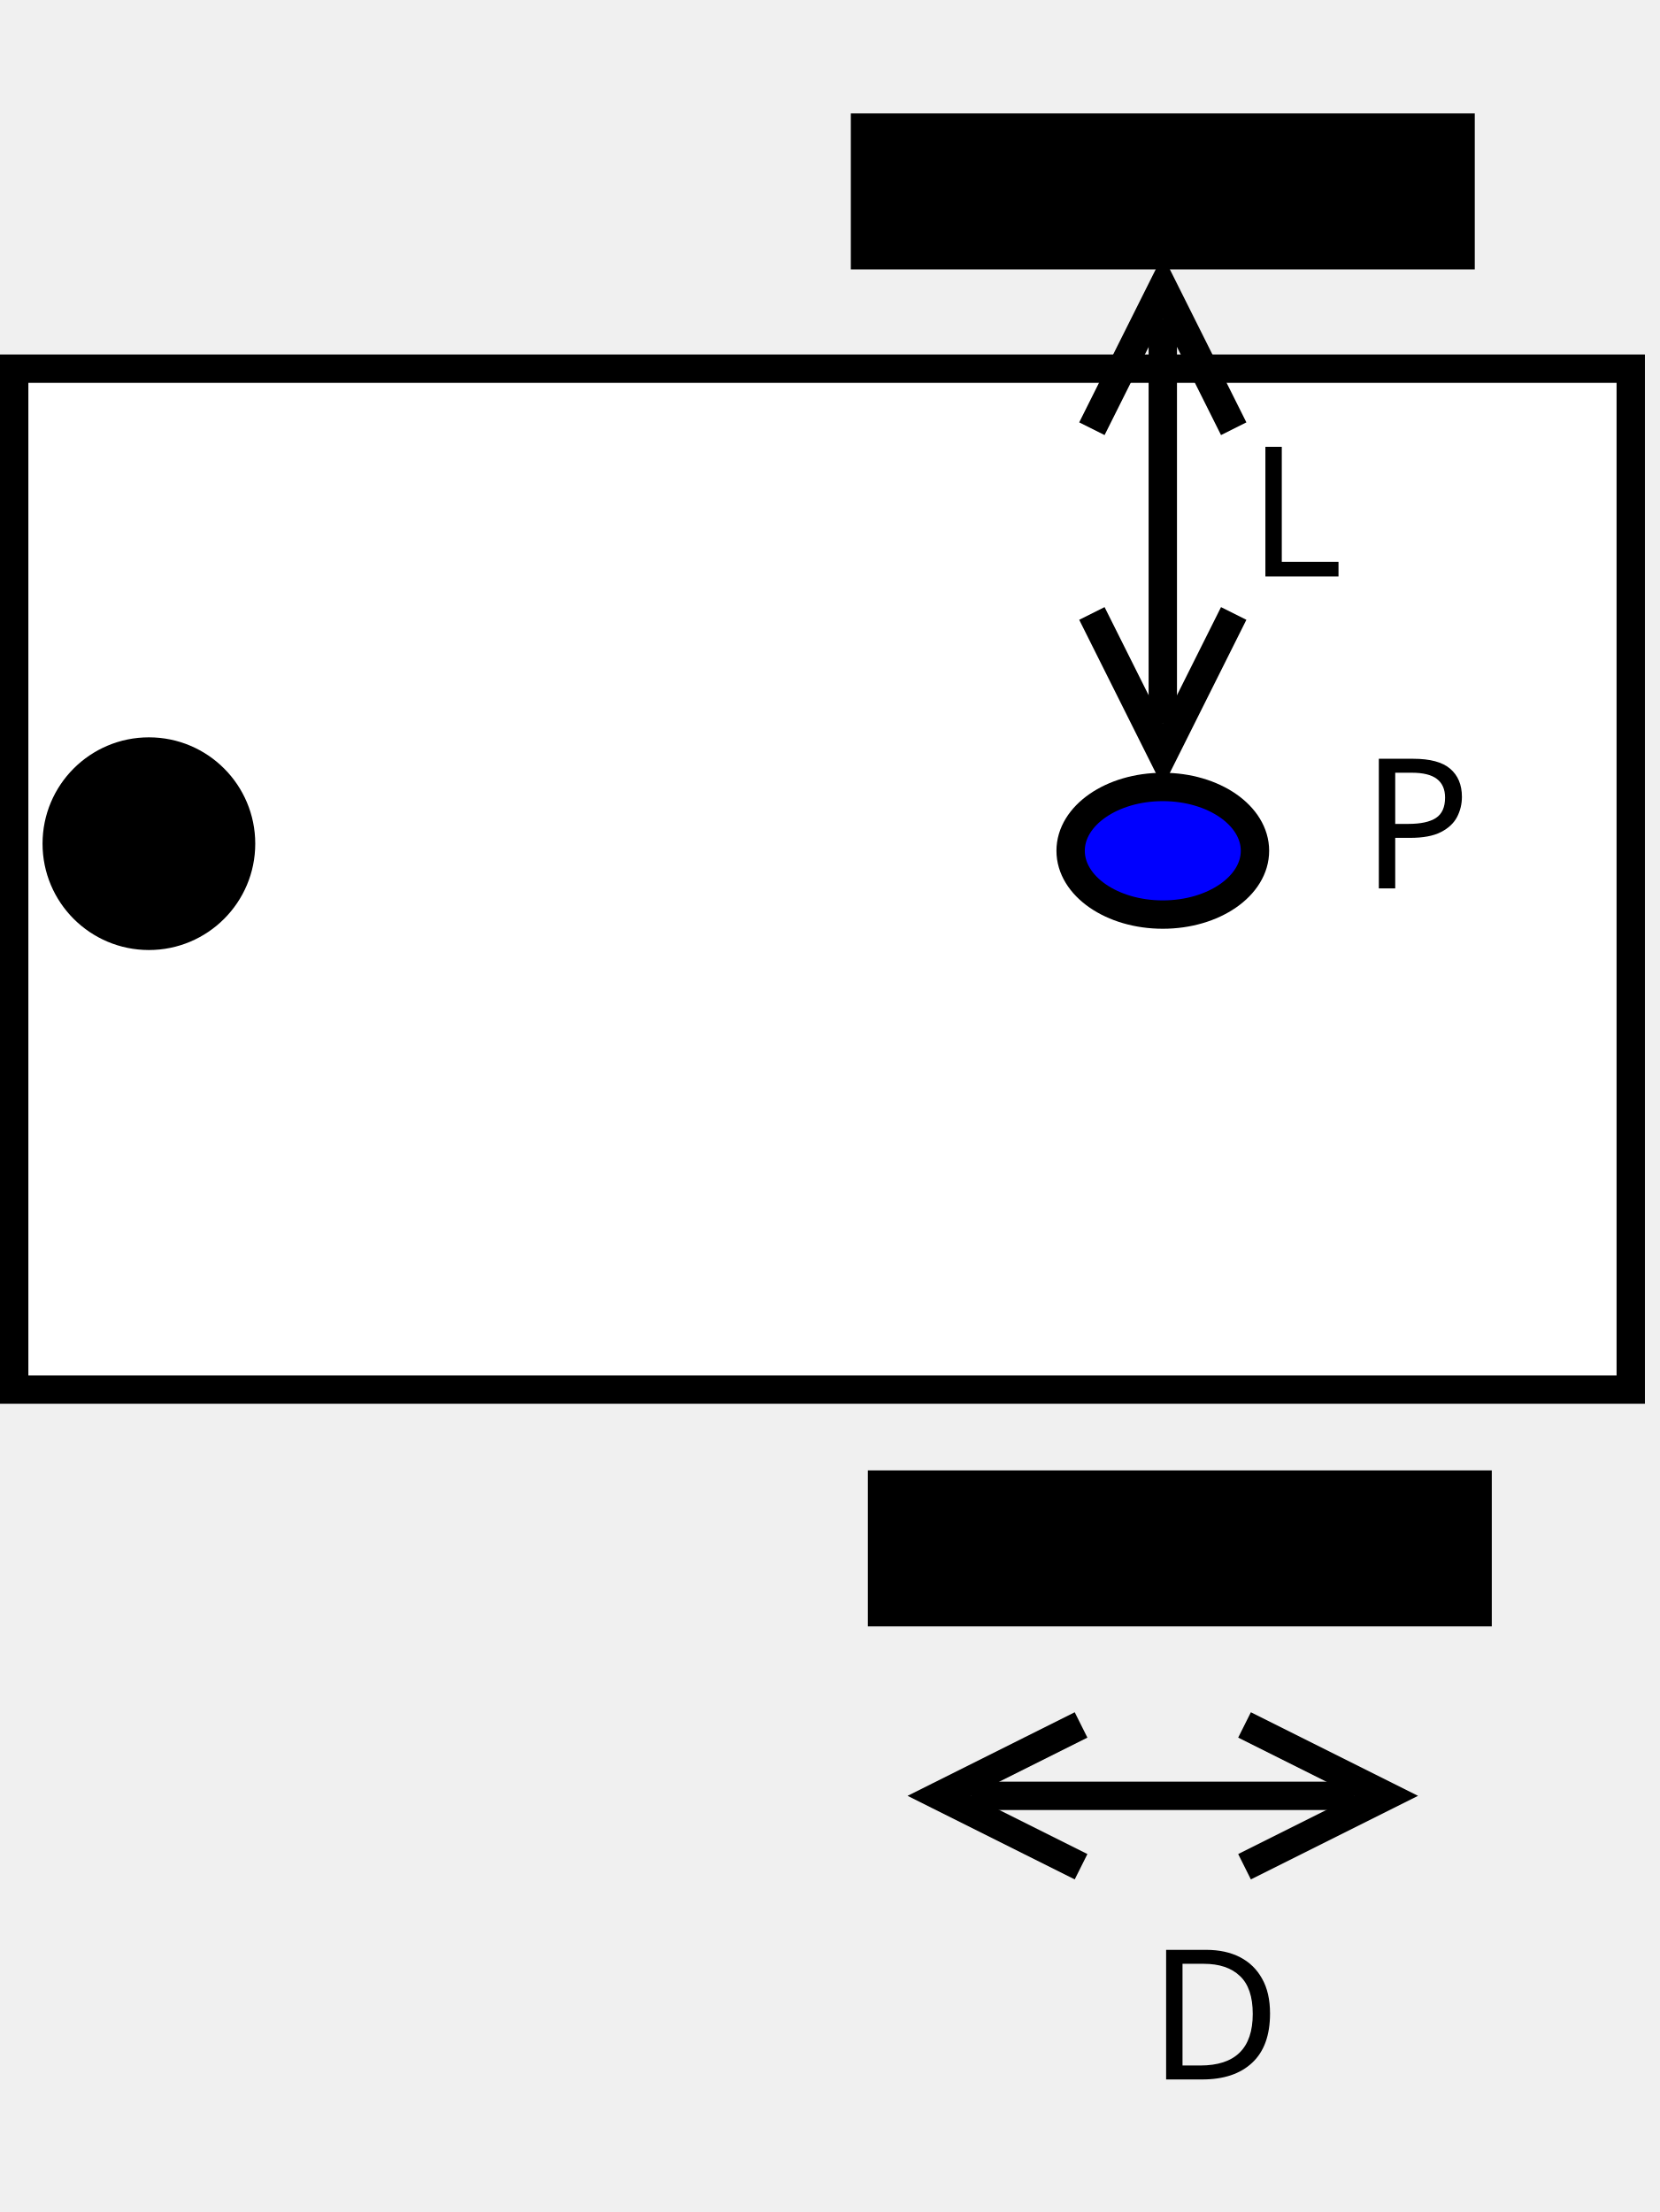
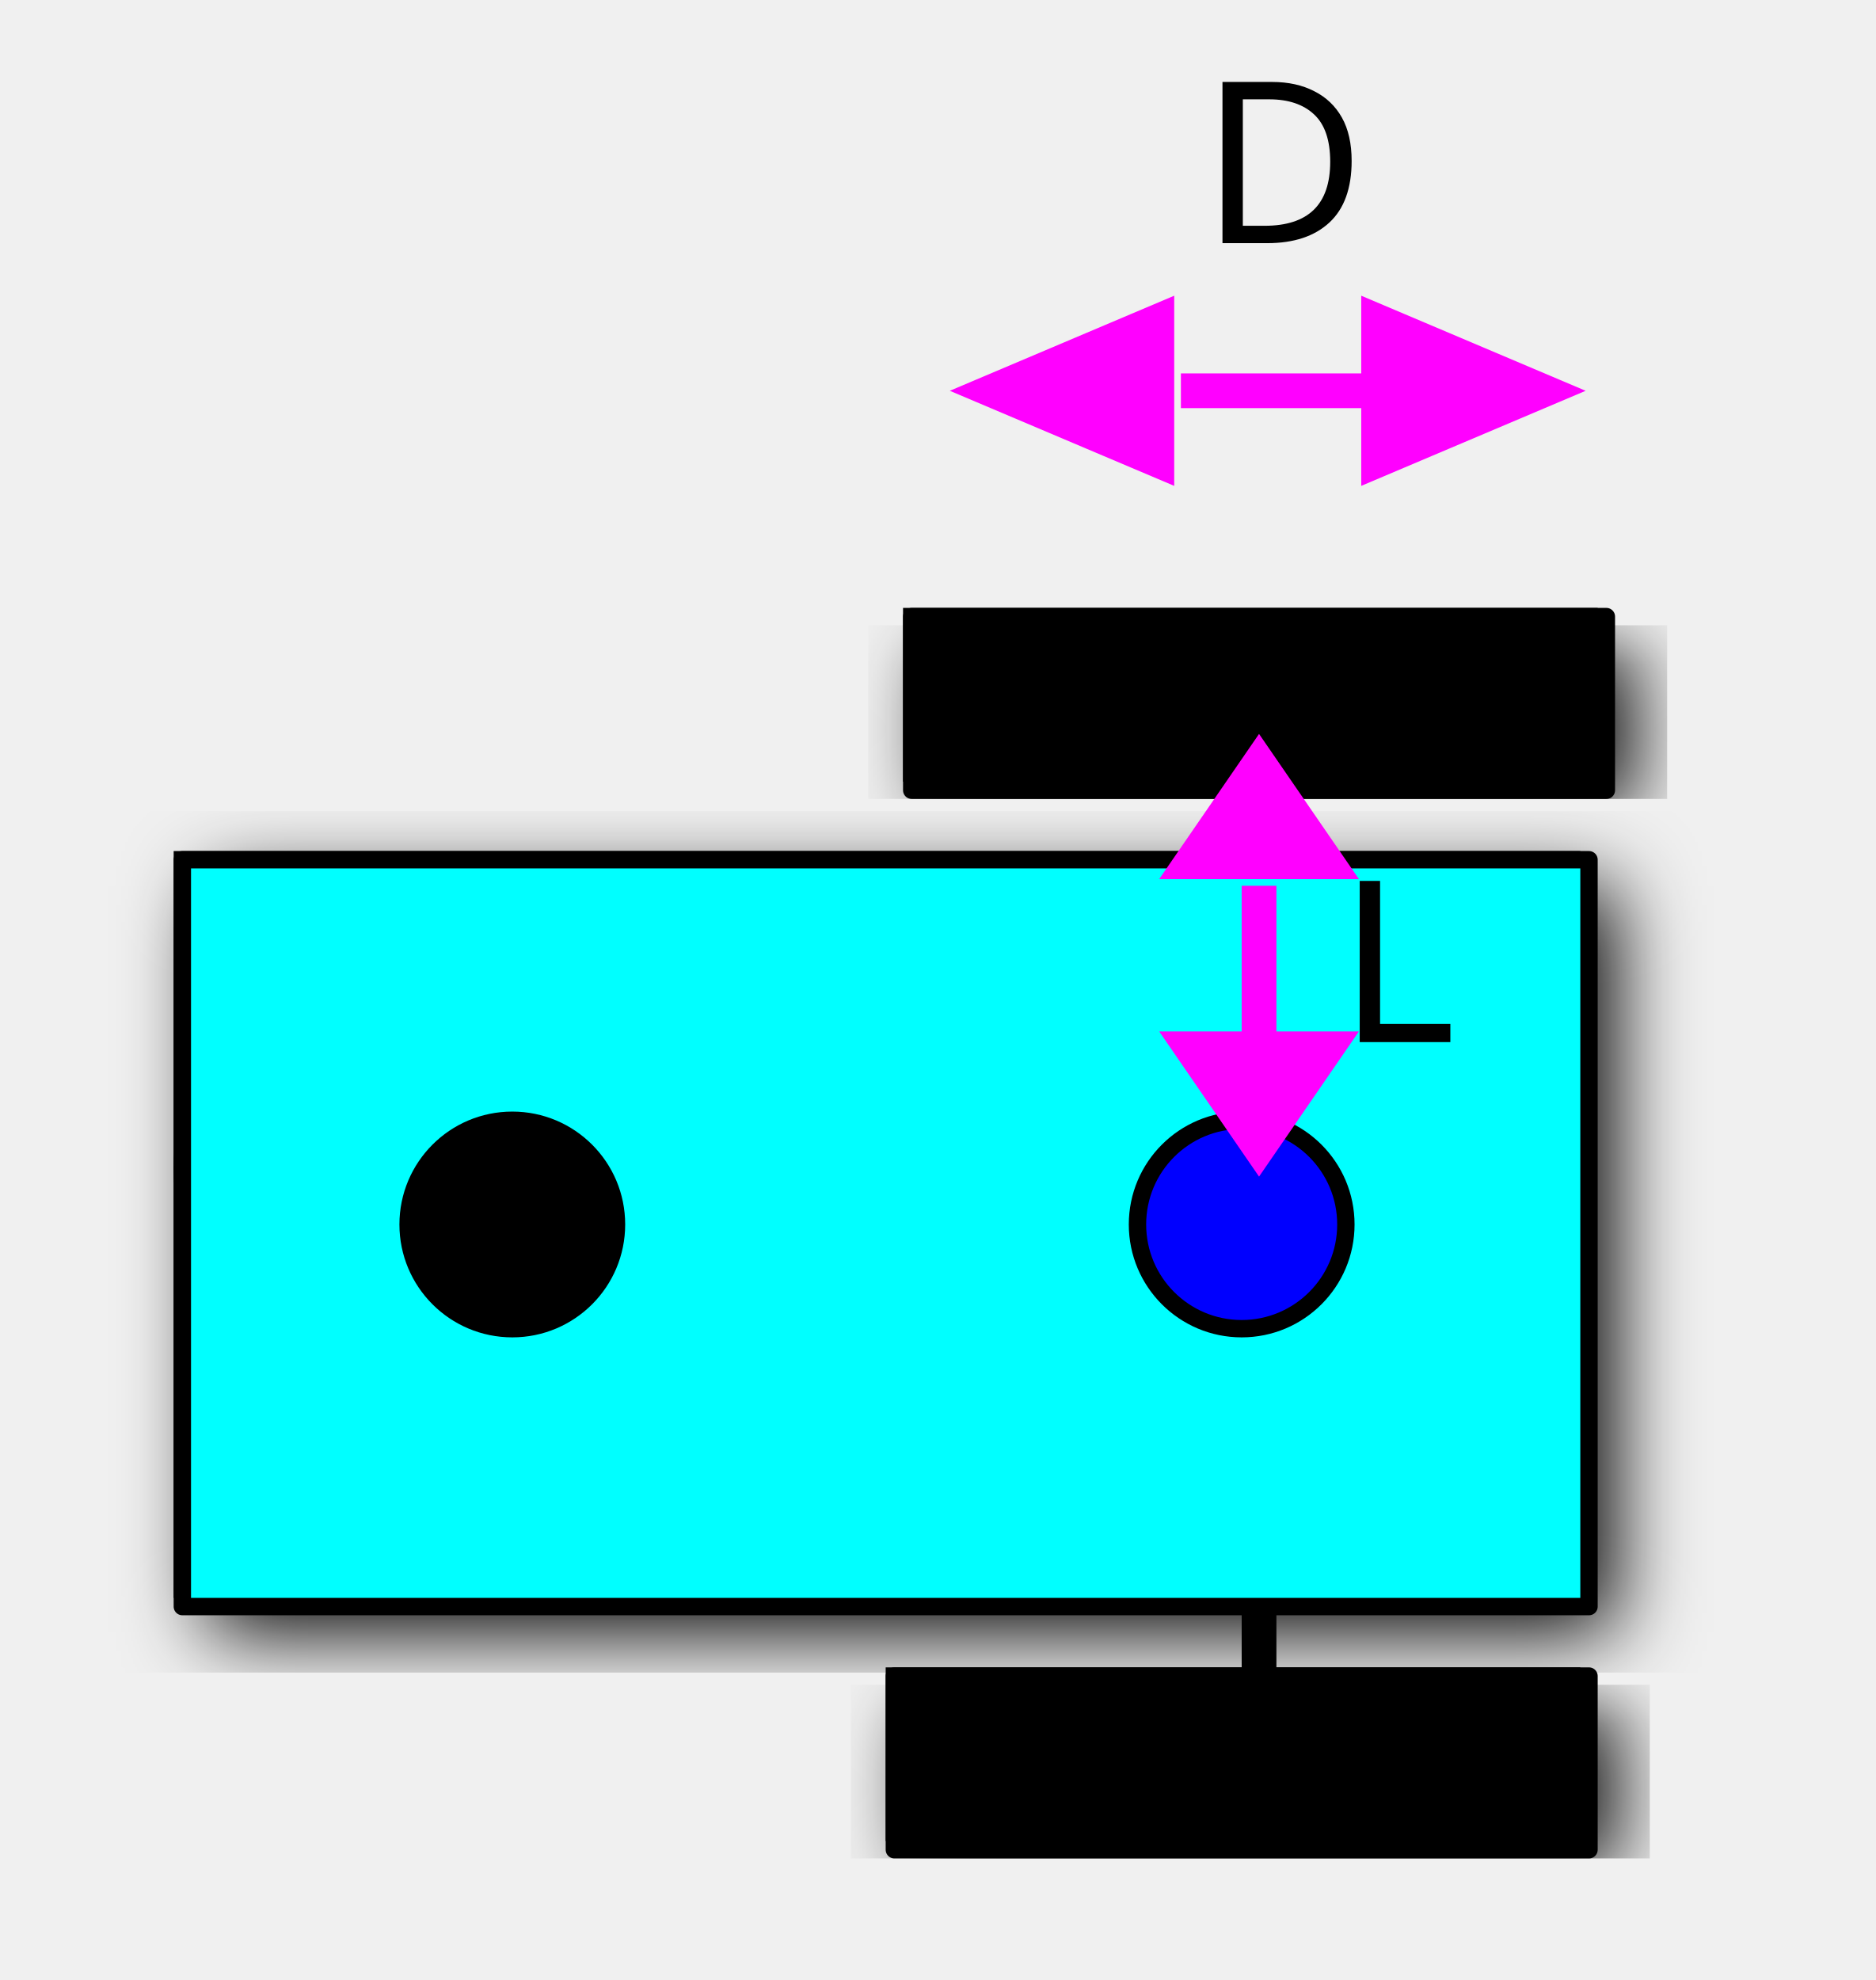
- <svg xmlns="http://www.w3.org/2000/svg" width="6cm" height="8cm" viewBox="108 58 117 142">
-   <g>
-     <rect style="fill: #ffffff" x="109" y="77" width="114" height="72" />
-     <rect style="fill: none; fill-opacity:0; stroke-width: 2; stroke: #000000" x="109" y="77" width="114" height="72" />
+ <svg xmlns="http://www.w3.org/2000/svg" width="100%" height="100%" viewBox="0 0 108 114" version="1.1">
+   <g transform="scale(1, 1)">
+     <g>
+       <path d="                     M72.00 38.00                     L72.00 102.00                     " transform="                     translate(0.5 0.5)                     " fill="none" stroke-width="2.00" stroke-linecap="round" stroke-linejoin="round" stroke="rgb(0, 0, 0)" />
+     </g>
+     <g>
+       <defs>
+         <filter id="fillShadow-800958E4-983C-4A7B-9B21-848BB05C9D3D">
+           <feGaussianBlur in="SourceAlpha" stdDeviation="2.4" />
+           <feOffset dx="2.0" dy="2.0" />
+           <feMerge>
+             <feMergeNode />
+             <feMergeNode in="SourceGraphic" />
+           </feMerge>
+         </filter>
+       </defs>
+       <rect x="52.00" y="35.00" width="40.00" height="10.00" fill="rgb(0, 0, 0)" filter="url(#fillShadow-800958E4-983C-4A7B-9B21-848BB05C9D3D)" />
+     </g>
+     <g>
+       <rect x="52.00" y="35.00" width="40.00" height="10.00" transform="                     translate(0.5 0.5)                     " fill="rgb(0, 0, 0)" stroke-width="1.00" stroke-linecap="round" stroke-linejoin="round" stroke="rgb(0, 0, 0)" />
+     </g>
+     <g>
+       <defs>
+         <filter id="fillShadow-25E0C75B-8765-4B78-ACA4-9924D60C8EF3">
+           <feGaussianBlur in="SourceAlpha" stdDeviation="2.4" />
+           <feOffset dx="2.0" dy="2.0" />
+           <feMerge>
+             <feMergeNode />
+             <feMergeNode in="SourceGraphic" />
+           </feMerge>
+         </filter>
+       </defs>
+       <rect x="51.00" y="96.00" width="40.00" height="10.00" fill="rgb(0, 0, 0)" filter="url(#fillShadow-25E0C75B-8765-4B78-ACA4-9924D60C8EF3)" />
+     </g>
+     <g>
+       <rect x="51.00" y="96.00" width="40.00" height="10.00" transform="                     translate(0.5 0.5)                     " fill="rgb(0, 0, 0)" stroke-width="1.00" stroke-linecap="round" stroke-linejoin="round" stroke="rgb(0, 0, 0)" />
+     </g>
+     <g>
+       <defs>
+         <filter id="fillShadow-30B45A2C-A1F4-403E-9E94-B3AFD2920021">
+           <feGaussianBlur in="SourceAlpha" stdDeviation="2.4" />
+           <feOffset dx="2.0" dy="2.0" />
+           <feMerge>
+             <feMergeNode />
+             <feMergeNode in="SourceGraphic" />
+           </feMerge>
+         </filter>
+       </defs>
+       <ellipse cx="16.00" cy="67.00" rx="6.00" ry="6.00" fill="rgb(0, 0, 0)" filter="url(#fillShadow-30B45A2C-A1F4-403E-9E94-B3AFD2920021)" />
+     </g>
+     <g>
+       <ellipse cx="16.00" cy="67.00" rx="6.00" ry="6.00" transform="                     translate(0.5 0.5)                     " fill="rgb(0, 0, 0)" stroke-width="1.00" stroke-linecap="round" stroke-linejoin="round" stroke="rgb(0, 0, 0)" />
+     </g>
+     <g>
+       <defs>
+         <filter id="fillShadow-FF6B67C2-2D7A-4784-9B2A-676BEF5B69C3">
+           <feGaussianBlur in="SourceAlpha" stdDeviation="2.4" />
+           <feOffset dx="2.0" dy="2.0" />
+           <feMerge>
+             <feMergeNode />
+             <feMergeNode in="SourceGraphic" />
+           </feMerge>
+         </filter>
+       </defs>
+       <rect x="10.00" y="49.00" width="81.00" height="43.00" fill="rgb(0, 0, 0)" filter="url(#fillShadow-FF6B67C2-2D7A-4784-9B2A-676BEF5B69C3)" />
+     </g>
+     <g>
+       <rect x="10.00" y="49.00" width="81.00" height="43.00" transform="                     translate(0.5 0.5)                     " fill="rgb(0, 255, 255)" stroke-width="1.00" stroke-linecap="round" stroke-linejoin="round" stroke="rgb(0, 0, 0)" />
+     </g>
+     <g>
+       <ellipse cx="29.00" cy="70.00" rx="6.00" ry="6.00" transform="                     translate(0.5 0.5)                     " fill="rgb(0, 0, 0)" stroke-width="1.00" stroke-linecap="round" stroke-linejoin="round" stroke="rgb(0, 0, 0)" />
+     </g>
+     <g>
+       <ellipse cx="71.00" cy="70.00" rx="6.00" ry="6.00" transform="                     translate(0.5 0.5)                     " fill="rgb(0, 0, 255)" stroke-width="1.00" stroke-linecap="round" stroke-linejoin="round" stroke="rgb(0, 0, 0)" />
+     </g>
+     <g>
+       <defs>
+         <clipPath id="clipPath-5F0795EA-BF6F-4C1D-A85D-AB0F48E73B68">
+           <path d="                         M-10000,-10000 h100000 v100000 h-100000 v-100000                         M67.50 22.50                         L67.50 27.50                         L45.50 27.50                         L45.50 17.50                         L67.50 17.50                         Z                         M78.50 22.50                         L78.50 17.50                         L100.50 17.50                         L100.50 27.50                         L78.50 27.50                         Z                         " clip-rule="evenodd" />
+         </clipPath>
+       </defs>
+       <path d="                     M55.00 22.00                     L90.00 22.00                     " clip-path="url(#clipPath-5F0795EA-BF6F-4C1D-A85D-AB0F48E73B68)" transform="                     translate(0.5 0.5)                     " fill="none" stroke-width="2.00" stroke-linecap="round" stroke-linejoin="round" stroke="rgb(255, 0, 255)" />
+       <path d="                     M66.91 22.50                     L66.91 26.91                     L56.50 22.50                     L66.91 18.09                     Z                     " fill="rgb(255, 0, 255)" stroke-width="1.41" stroke-linecap="butt" stroke-linejoin="miter" stroke="rgb(255, 0, 255)" />
+       <path d="                     M79.09 22.50                     L79.09 18.09                     L89.50 22.50                     L79.09 26.91                     Z                     " fill="rgb(255, 0, 255)" stroke-width="1.41" stroke-linecap="butt" stroke-linejoin="miter" stroke="rgb(255, 0, 255)" />
+     </g>
+     <g>
+       <path d="                     M69.00 1.00                     L79.00 1.00                     L79.00 18.00                     L69.00 18.00                     Z                     " fill="none" />
+       <text x="69.13" y="14.00">
+         <tspan style="font-family:LucidaGrande; font-size:13px; font-style:normal; font-weight:normal;" fill="rgb(0, 0, 0)">D</tspan>
+       </text>
+     </g>
+     <g>
+       <defs>
+         <clipPath id="clipPath-887B476C-1339-49C8-A55D-C90C5B183B3F">
+           <path d="                         M-10000,-10000 h100000 v100000 h-100000 v-100000                         M72.50 50.50                         L67.50 50.50                         L67.50 36.50                         L77.50 36.50                         L77.50 50.50                         Z                         M72.50 59.50                         L77.50 59.50                         L77.50 73.50                         L67.50 73.50                         L67.50 59.50                         Z                         " clip-rule="evenodd" />
+         </clipPath>
+       </defs>
+       <path d="                     M72.00 42.00                     L72.00 67.00                     " clip-path="url(#clipPath-887B476C-1339-49C8-A55D-C90C5B183B3F)" transform="                     translate(0.5 0.5)                     " fill="none" stroke-width="2.00" stroke-linecap="round" stroke-linejoin="round" stroke="rgb(255, 0, 255)" />
+       <path d="                     M72.50 49.91                     L68.09 49.91                     L72.50 43.50                     L76.91 49.91                     Z                     " fill="rgb(255, 0, 255)" stroke-width="1.41" stroke-linecap="butt" stroke-linejoin="miter" stroke="rgb(255, 0, 255)" />
+       <path d="                     M72.50 60.09                     L76.91 60.09                     L72.50 66.50                     L68.09 60.09                     Z                     " fill="rgb(255, 0, 255)" stroke-width="1.41" stroke-linecap="butt" stroke-linejoin="miter" stroke="rgb(255, 0, 255)" />
+     </g>
+     <g>
+       <path d="                     M77.00 48.00                     L84.00 48.00                     L84.00 64.00                     L77.00 64.00                     Z                     " fill="none" />
+       <text x="77.03" y="60.00">
+         <tspan style="font-family:LucidaGrande; font-size:13px; font-style:normal; font-weight:normal;" fill="rgb(0, 0, 0)">L</tspan>
+       </text>
+     </g>
  </g>
-   <g>
-     <rect style="fill: #000000" x="169" y="60" width="42" height="9" />
-     <rect style="fill: none; fill-opacity:0; stroke-width: 2; stroke: #000000" x="169" y="60" width="42" height="9" />
-   </g>
-   <g>
-     <rect style="fill: #000000" x="170.2" y="155.7" width="42" height="9" />
-     <rect style="fill: none; fill-opacity:0; stroke-width: 2; stroke: #000000" x="170.2" y="155.7" width="42" height="9" />
-   </g>
-   <g>
-     <ellipse style="fill: #000000" cx="118.5" cy="110.5" rx="6.5" ry="6.5" />
-     <ellipse style="fill: none; fill-opacity:0; stroke-width: 2; stroke: #000000" cx="118.5" cy="110.5" rx="6.5" ry="6.5" />
-   </g>
-   <g>
-     <ellipse style="fill: #0000ff" cx="190" cy="111" rx="6.5" ry="4.5" />
-     <ellipse style="fill: none; fill-opacity:0; stroke-width: 2; stroke: #000000" cx="190" cy="111" rx="6.5" ry="4.5" />
-   </g>
-   <text font-size="12.8" style="fill: #000000;text-anchor:start;font-family:LMMathSymbols10;font-style:italic;font-weight:normal" x="393" y="222">
-     <tspan x="393" y="222" />
-   </text>
-   <text font-size="12.8" style="fill: #000000;text-anchor:start;font-family:Symbol;font-style:normal;font-weight:normal" x="416" y="216">
-     <tspan x="416" y="216" />
-   </text>
-   <text font-size="12.8" style="fill: #000000;text-anchor:start;font-family:sans-serif;font-style:normal;font-weight:normal" x="204" y="113.65">
-     <tspan x="204" y="113.65">P</tspan>
-   </text>
-   <g>
-     <line style="fill: none; fill-opacity:0; stroke-width: 2; stroke: #000000" x1="190" y1="73.472" x2="190" y2="102.028" />
-     <polyline style="fill: none; fill-opacity:0; stroke-width: 2; stroke: #000000" points="195,81.236 190,71.236 185,81.236 " />
-     <polyline style="fill: none; fill-opacity:0; stroke-width: 2; stroke: #000000" points="185,94.264 190,104.264 195,94.264 " />
-   </g>
-   <text font-size="12.8" style="fill: #000000;text-anchor:start;font-family:sans-serif;font-style:normal;font-weight:normal" x="196" y="91.65">
-     <tspan x="196" y="91.65">L</tspan>
-   </text>
-   <g>
-     <line style="fill: none; fill-opacity:0; stroke-width: 2; stroke: #000000" x1="176.472" y1="177.65" x2="203.528" y2="177.65" />
-     <polyline style="fill: none; fill-opacity:0; stroke-width: 2; stroke: #000000" points="184.236,172.65 174.236,177.65 184.236,182.65 " />
-     <polyline style="fill: none; fill-opacity:0; stroke-width: 2; stroke: #000000" points="195.764,182.65 205.764,177.65 195.764,172.65 " />
-   </g>
-   <text font-size="12.8" style="fill: #000000;text-anchor:start;font-family:sans-serif;font-style:normal;font-weight:normal" x="189" y="197.65">
-     <tspan x="189" y="197.65">D</tspan>
-   </text>
</svg>
